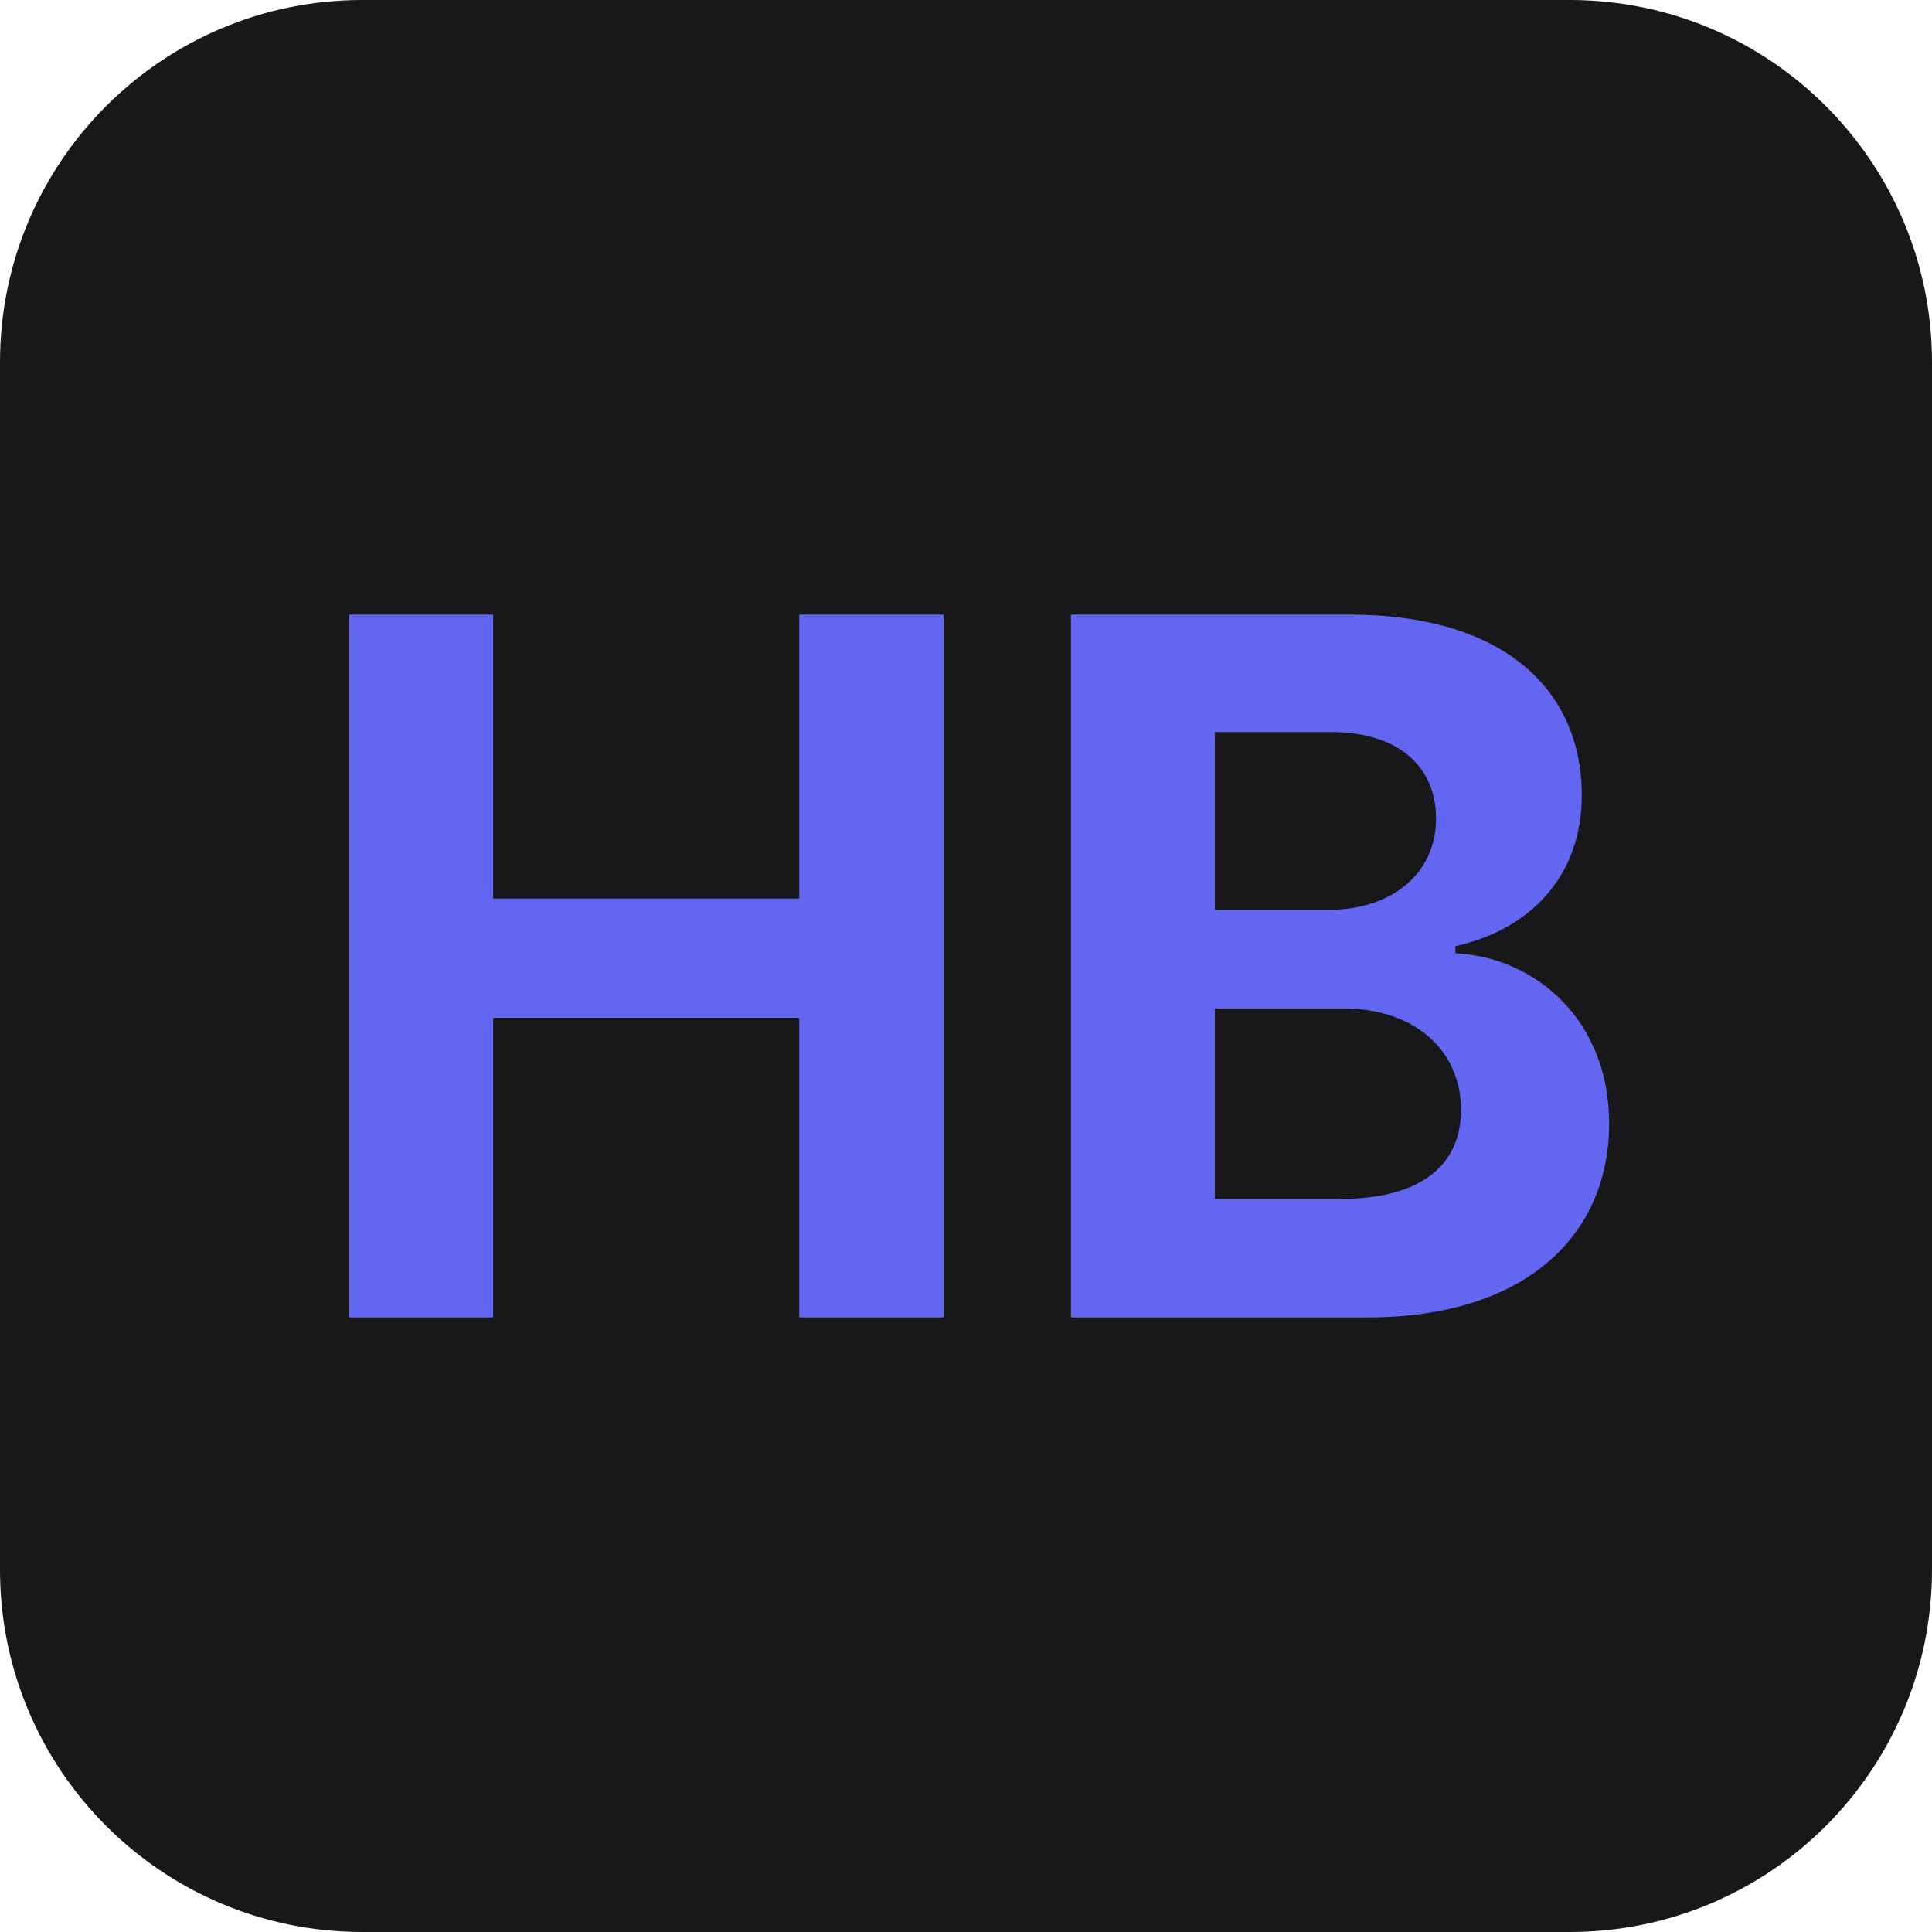
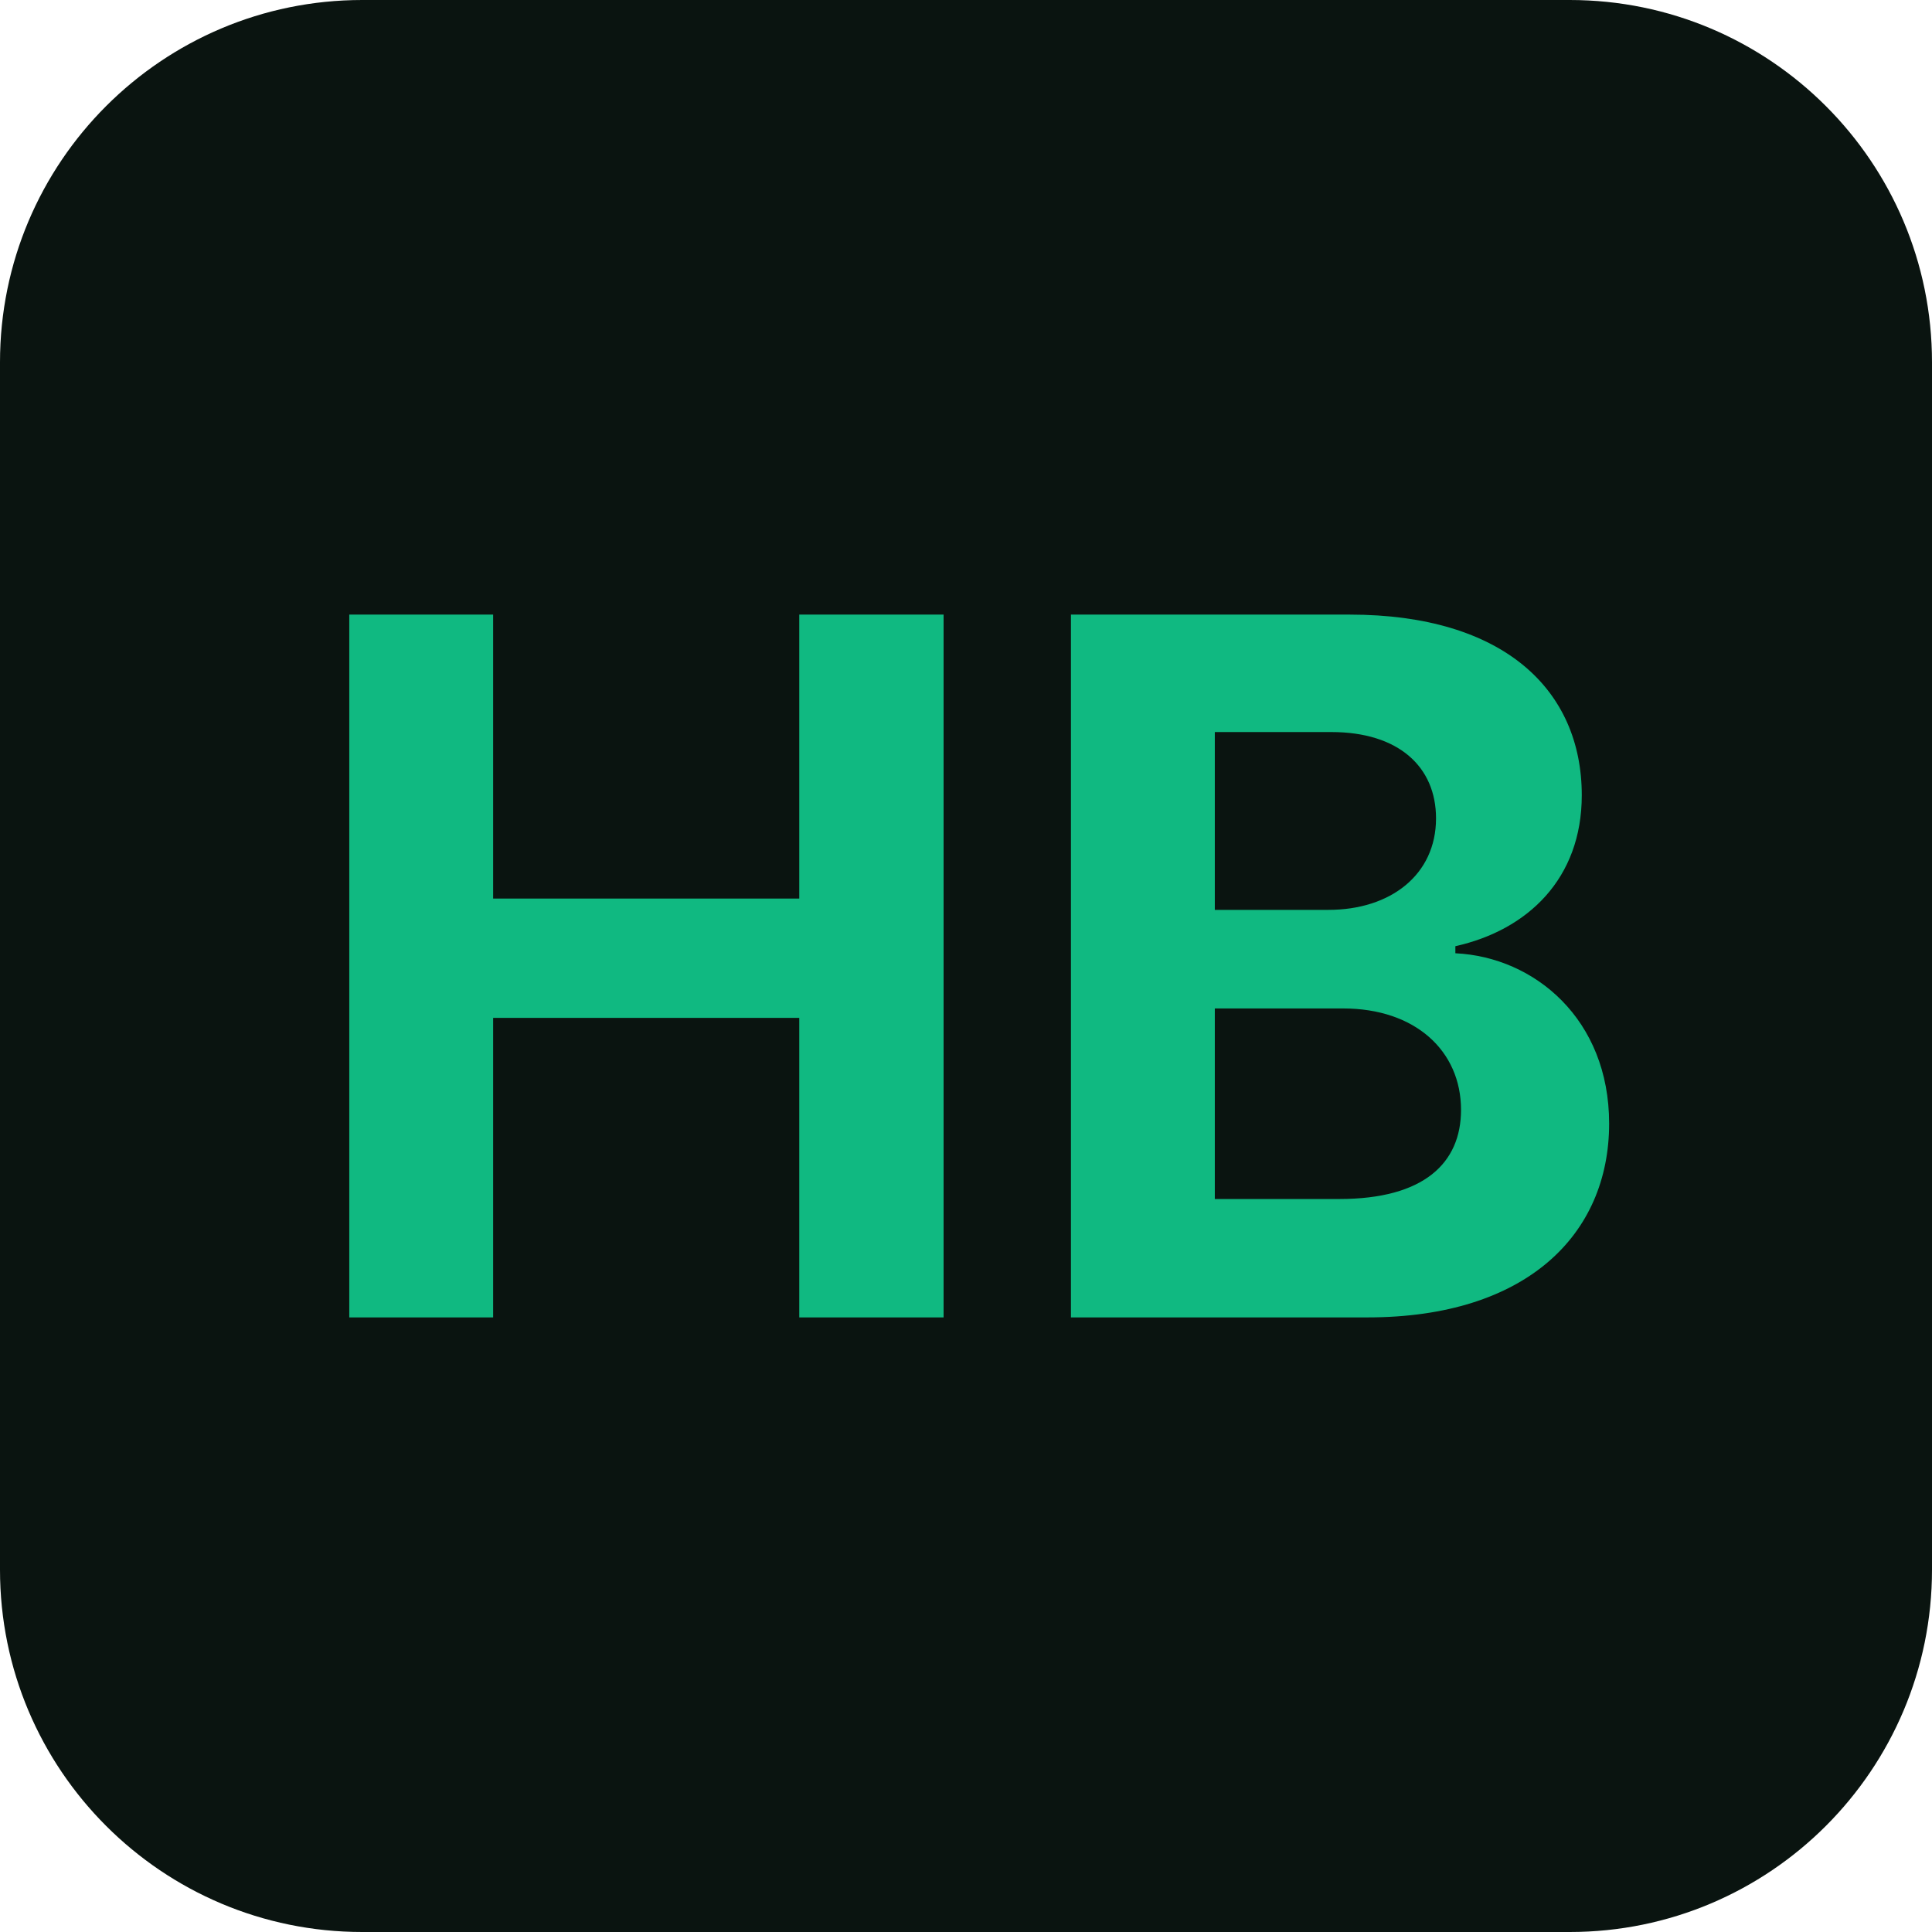
<svg xmlns="http://www.w3.org/2000/svg" viewBox="0 0 64 64">
-   <rect width="64" height="64" rx="12" fill="#18181b" />
-   <text x="50%" y="50%" text-anchor="middle" dominant-baseline="central" font-family="Inter, Arial, sans-serif" font-size="32" fill="#6366f1" font-weight="bold">HB</text>
+   <rect width="64" height="64" rx="12" fill="#0a1410" />
+   <text x="50%" y="50%" text-anchor="middle" dominant-baseline="central" font-family="Inter, Arial, sans-serif" font-size="32" fill="#10b981" font-weight="bold">HB</text>
</svg>
